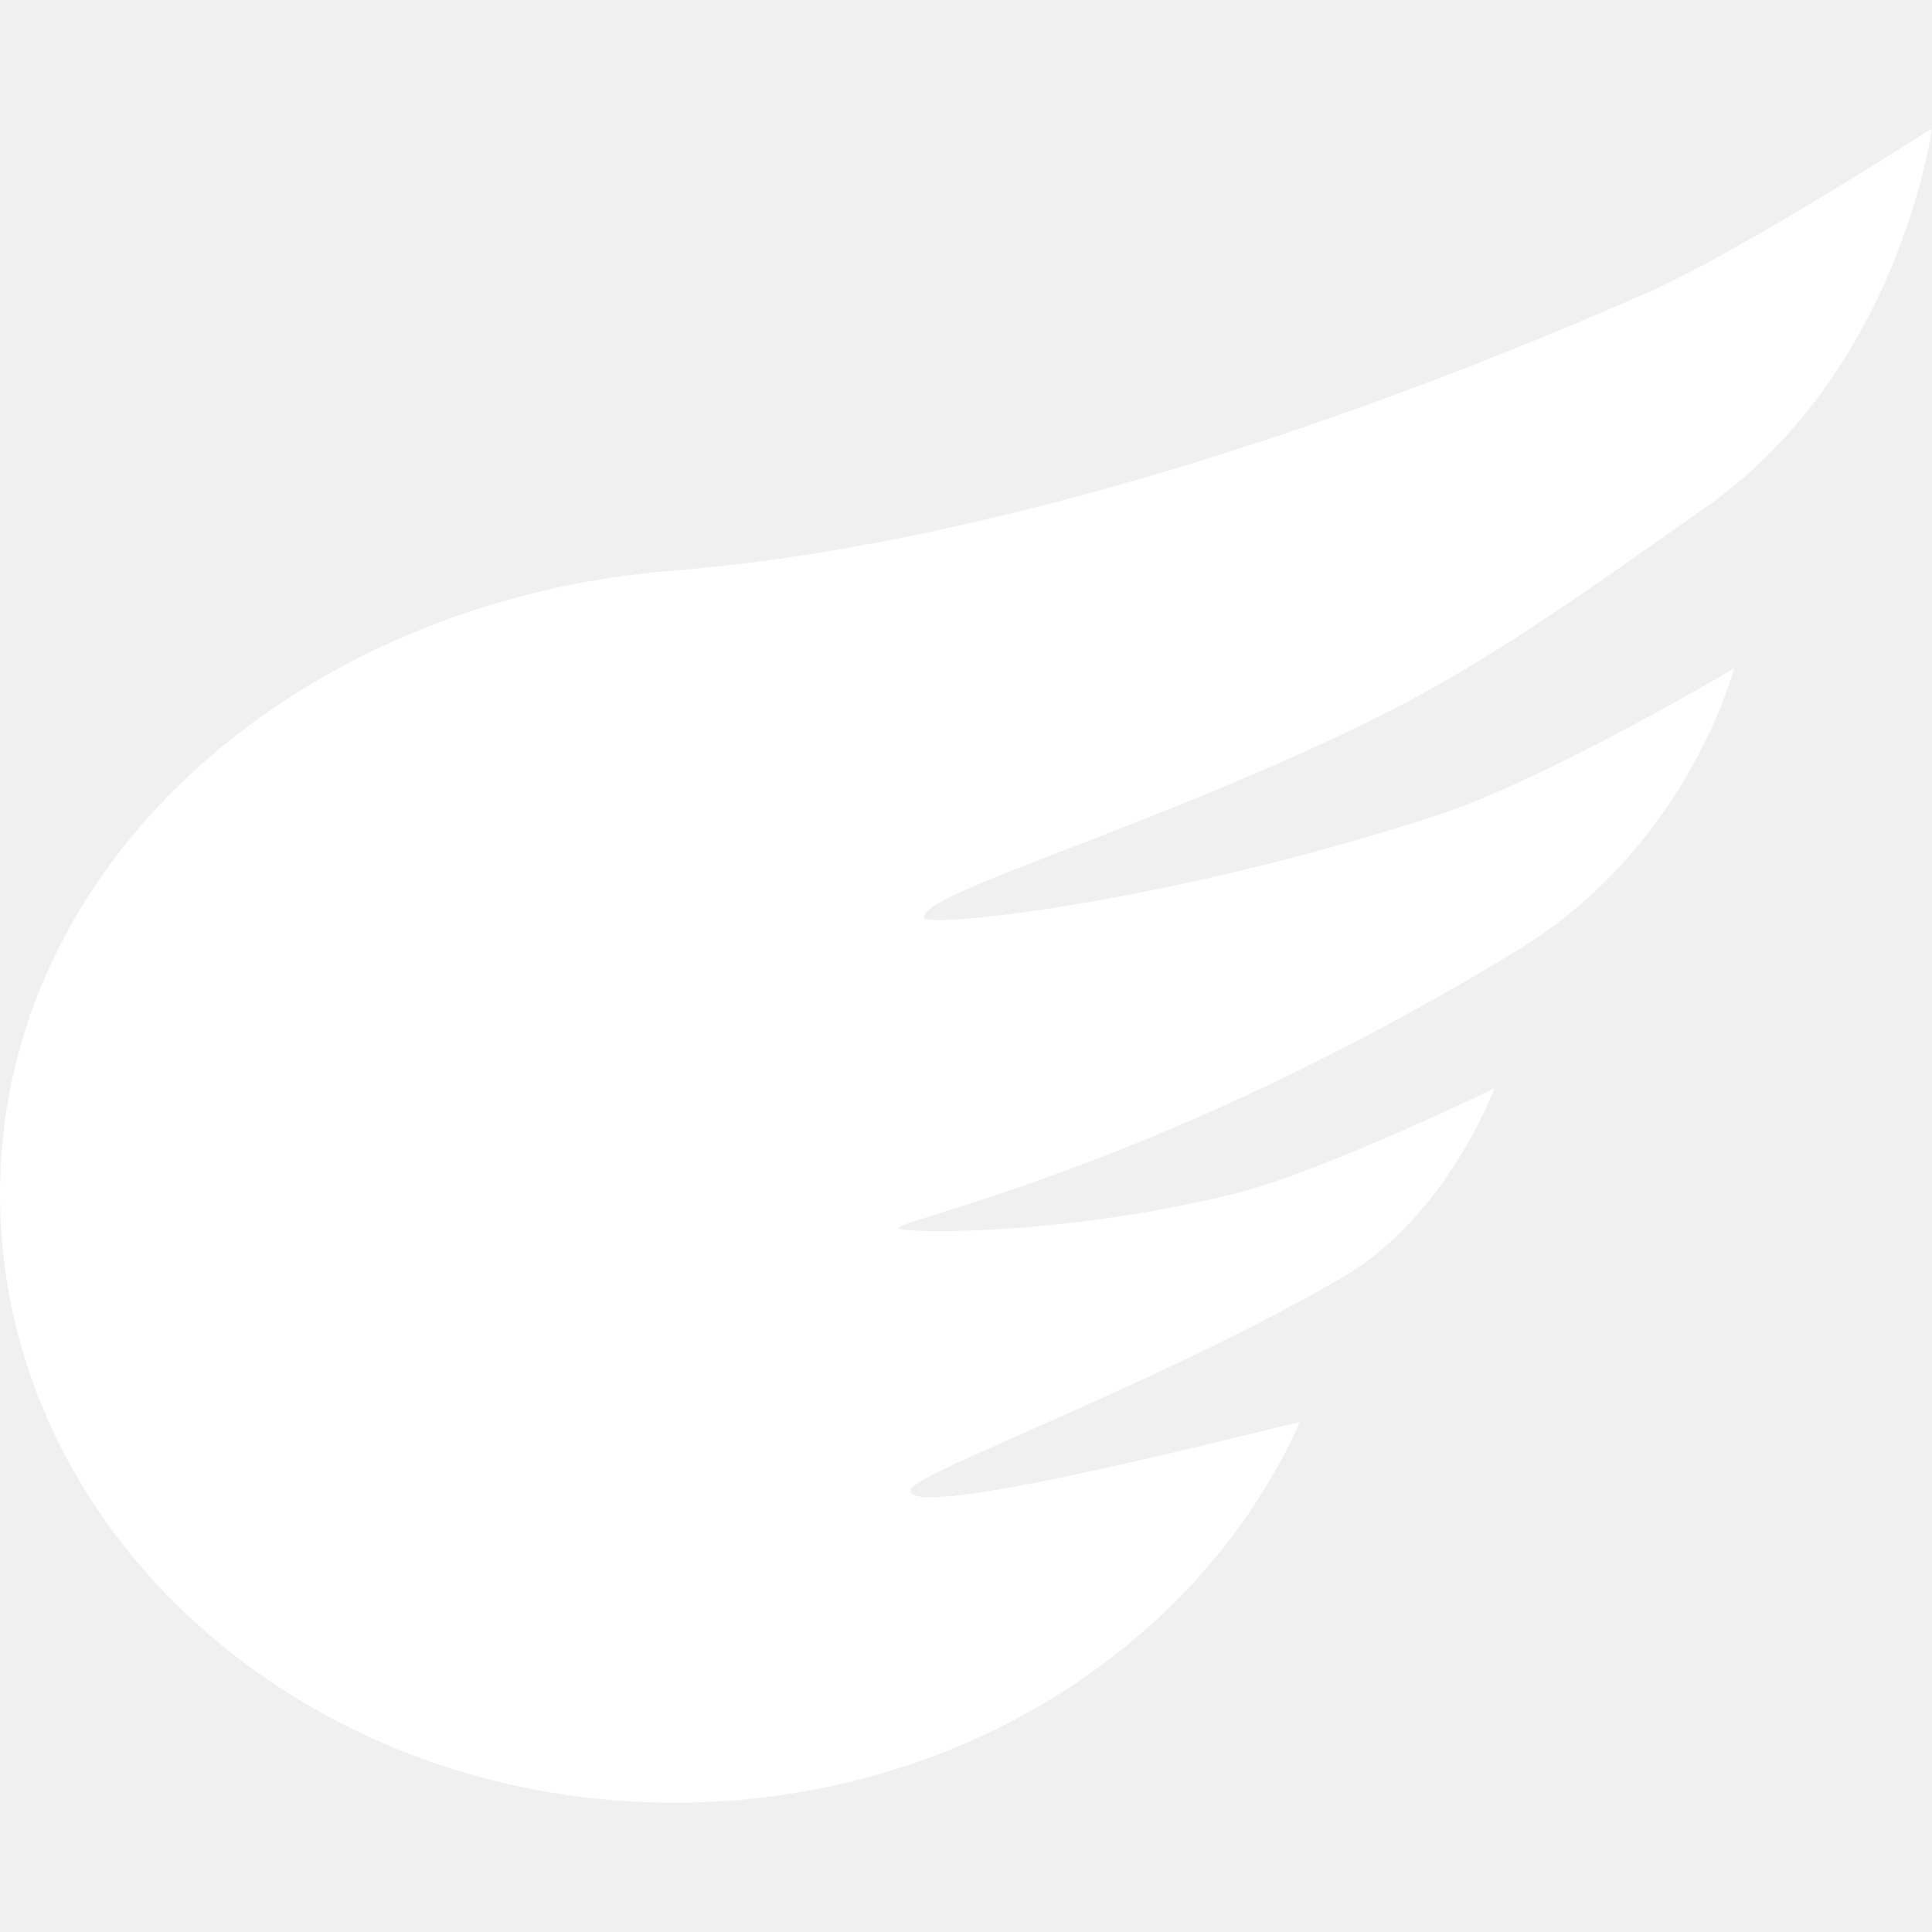
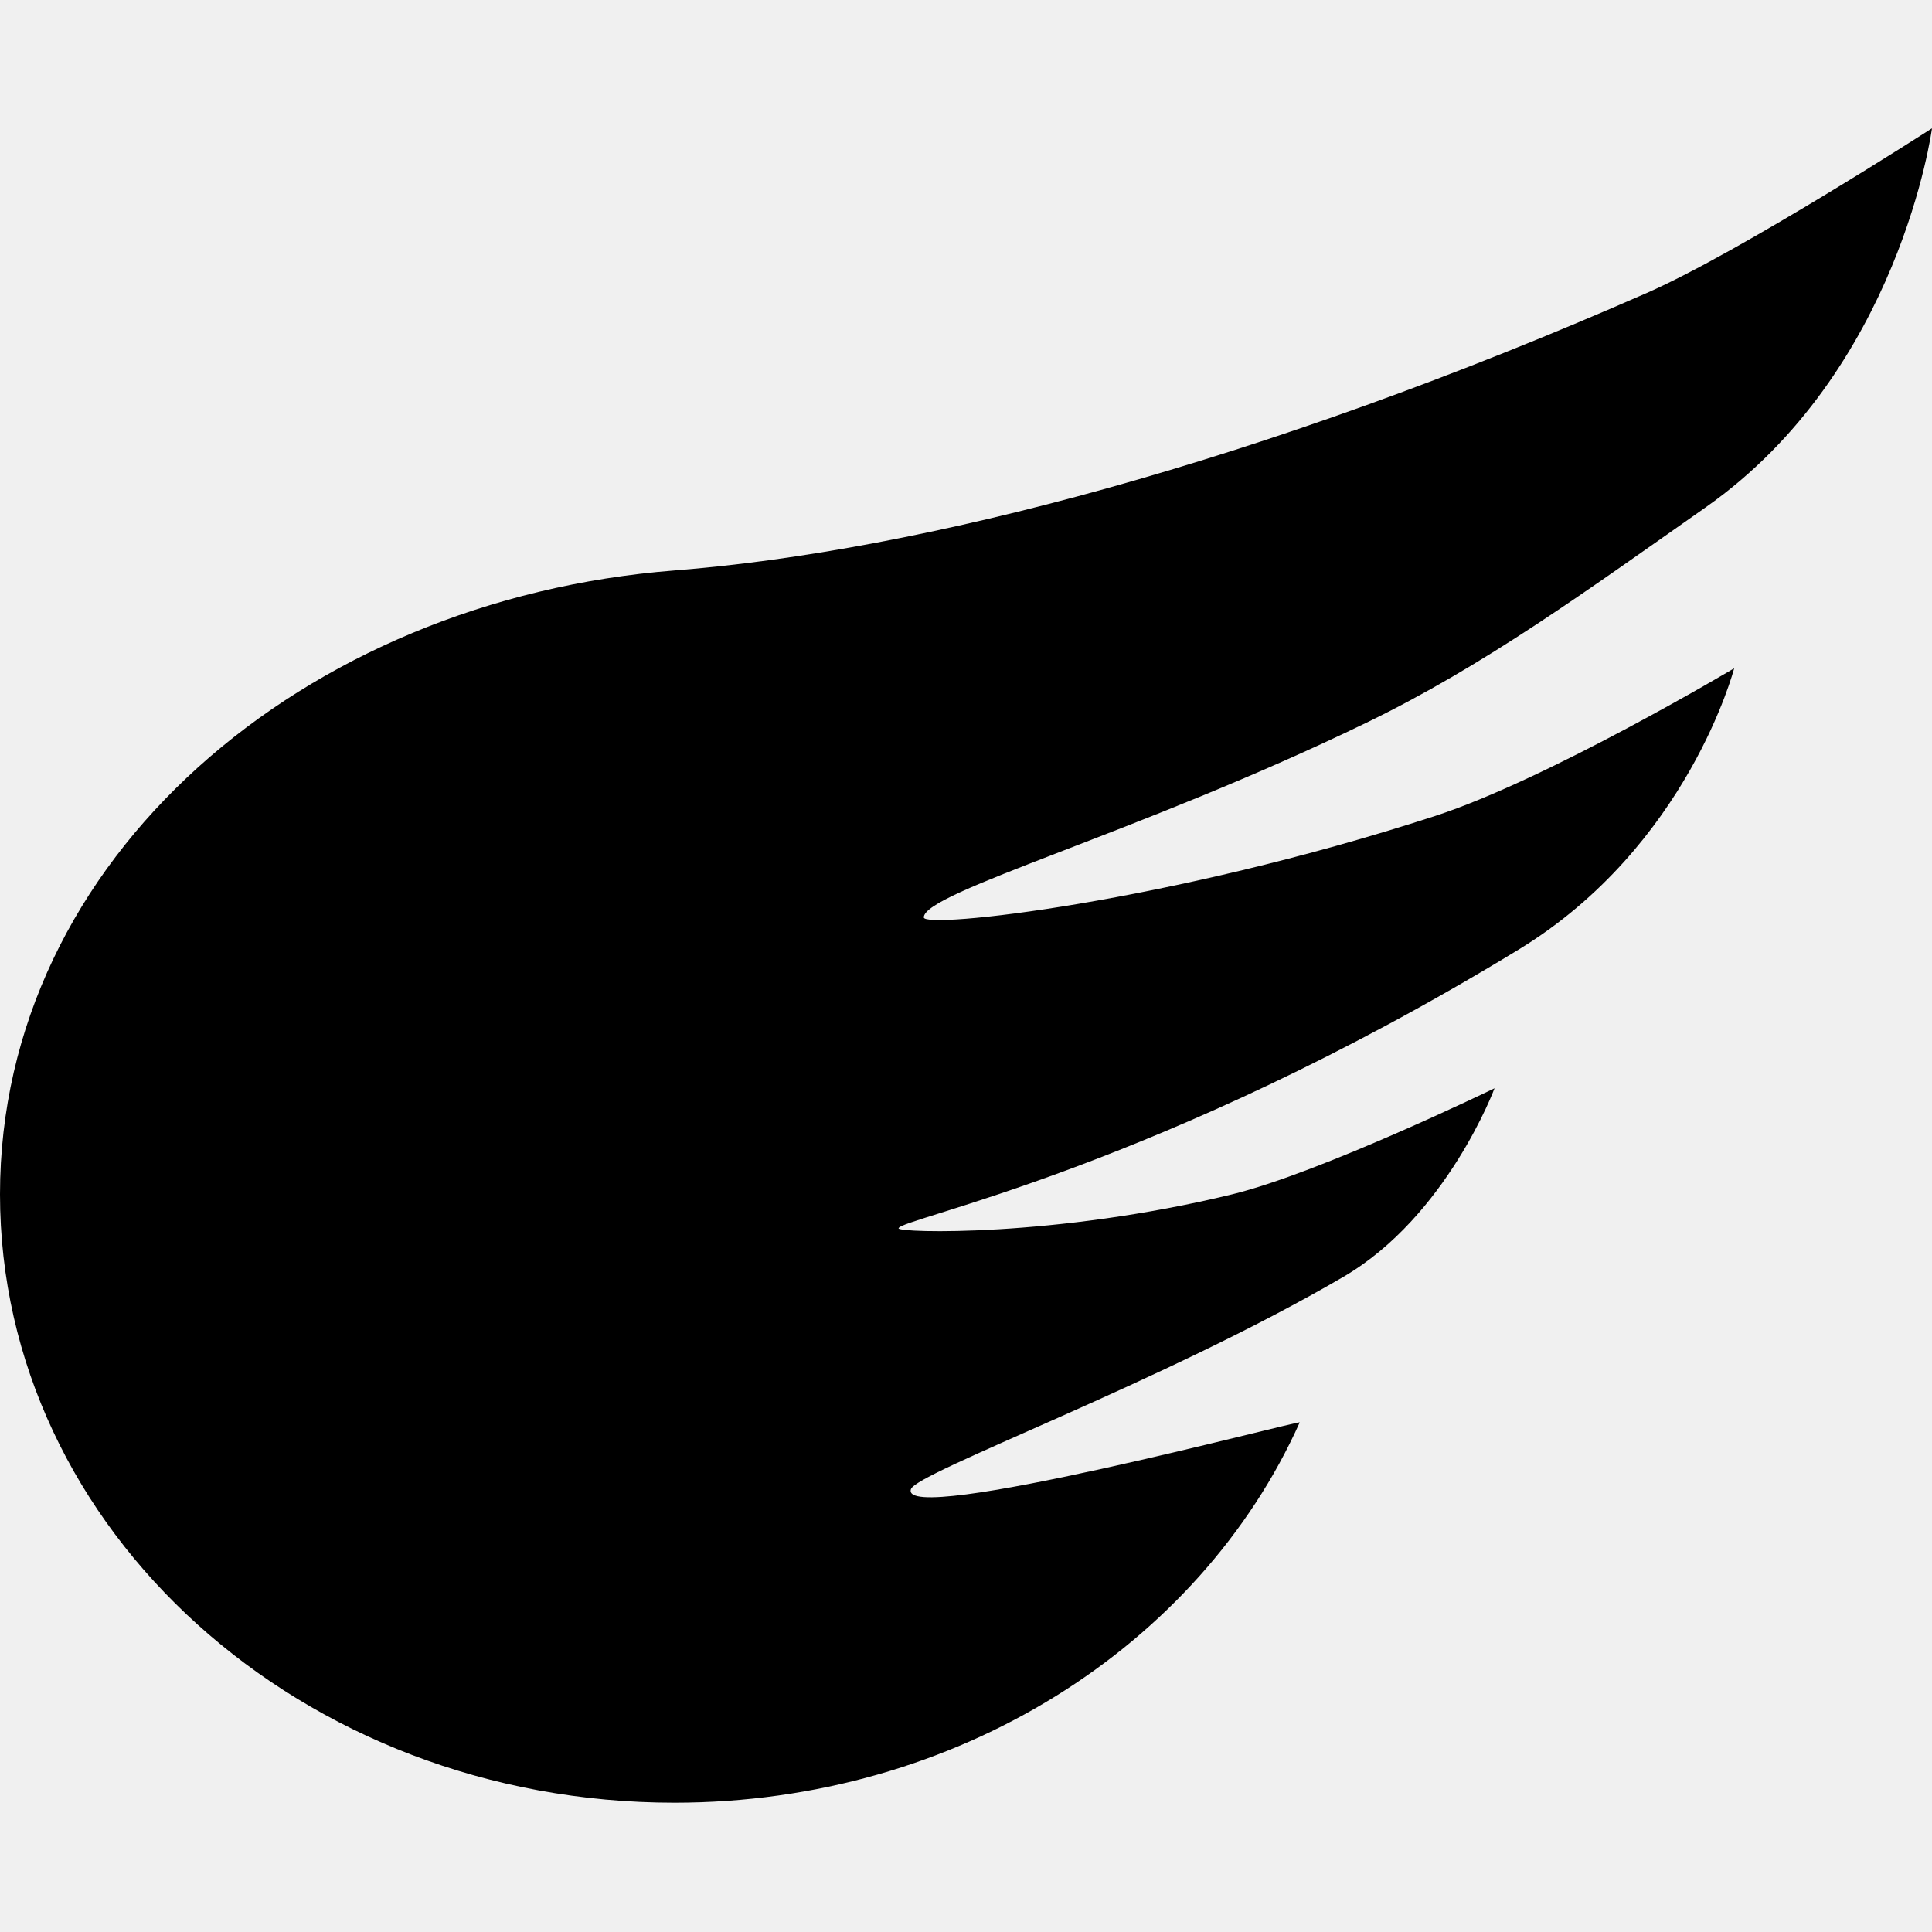
- <svg xmlns="http://www.w3.org/2000/svg" width="512" height="512" viewBox="0 0 512 512" fill="none">
-   <path fill-rule="evenodd" clip-rule="evenodd" d="M178.712 477.733C253.715 477.733 317.927 436.048 344.436 376.956C344.76 376.235 238.007 404.699 241.411 394.637C242.931 390.144 308.371 366.238 356.048 338.354C383.451 322.327 396.07 288.4 396.07 288.4C396.07 288.4 349.903 310.815 326.564 316.501C279.532 327.961 238.131 326.727 238.131 325.533C238.131 322.951 306.876 309.889 402.424 251.664C447.367 224.277 459.574 177.103 459.574 177.103C459.574 177.103 410.163 206.535 380.293 216.252C309.457 239.295 244.815 246.239 244.815 243.121C244.815 236.445 301.702 220.802 362.016 191.577C393.376 176.382 420.535 156.53 452.008 134.453C503.506 98.332 511.999 34 511.999 34C511.999 34 461.207 66.76 436.42 77.639C334.141 122.531 243.829 146.079 178.712 151.177C80.416 158.873 0 227.456 0 316.501C0 405.547 80.012 477.733 178.712 477.733Z" fill="white" />
+ <svg xmlns="http://www.w3.org/2000/svg" width="512" height="512" viewBox="0 0 512 512" fill="currentColor">
+   <path fill-rule="evenodd" clip-rule="evenodd" d="M178.712 477.733C253.715 477.733 317.927 436.048 344.436 376.956C344.76 376.235 238.007 404.699 241.411 394.637C242.931 390.144 308.371 366.238 356.048 338.354C383.451 322.327 396.07 288.4 396.07 288.4C396.07 288.4 349.903 310.815 326.564 316.501C279.532 327.961 238.131 326.727 238.131 325.533C238.131 322.951 306.876 309.889 402.424 251.664C447.367 224.277 459.574 177.103 459.574 177.103C459.574 177.103 410.163 206.535 380.293 216.252C309.457 239.295 244.815 246.239 244.815 243.121C244.815 236.445 301.702 220.802 362.016 191.577C393.376 176.382 420.535 156.53 452.008 134.453C503.506 98.332 511.999 34 511.999 34C511.999 34 461.207 66.76 436.42 77.639C334.141 122.531 243.829 146.079 178.712 151.177C80.416 158.873 0 227.456 0 316.501C0 405.547 80.012 477.733 178.712 477.733Z" fill="currentColor" />
</svg>
